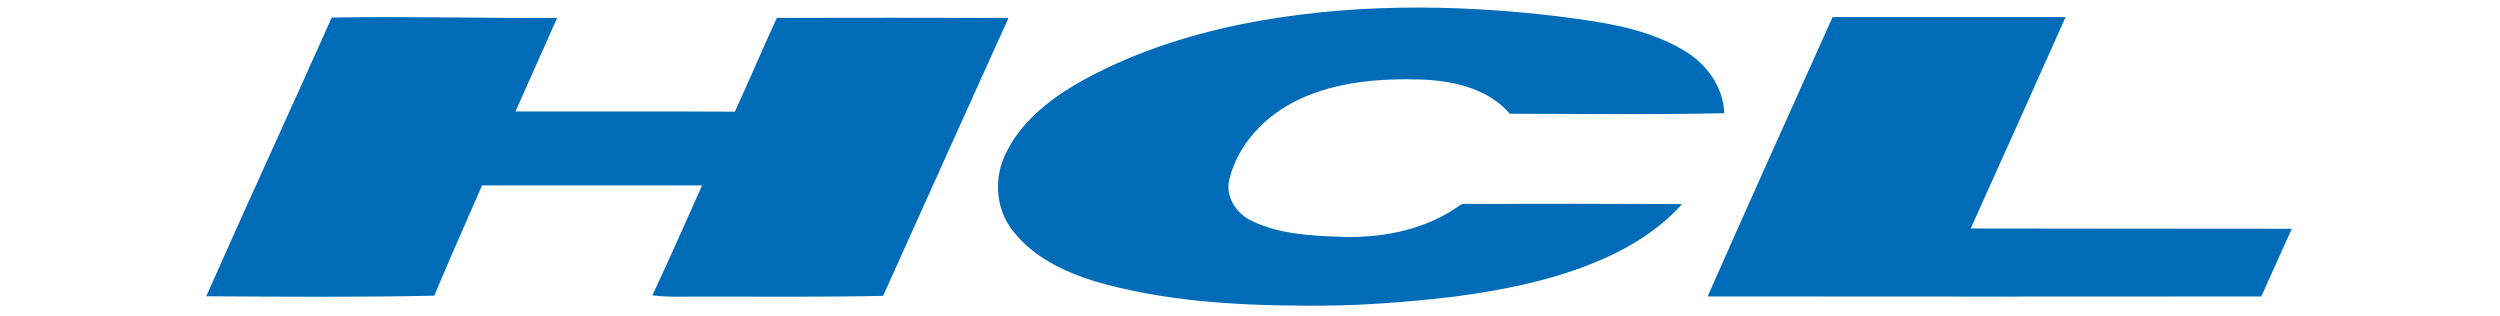
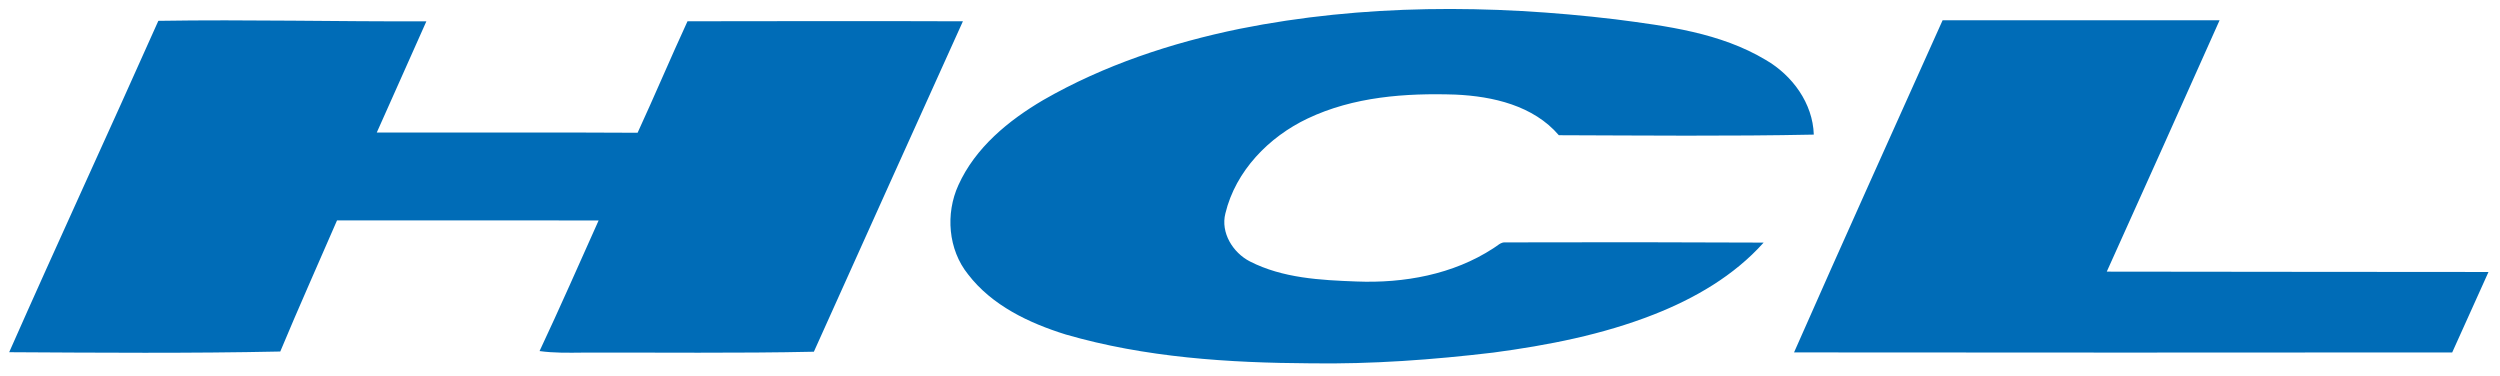
- <svg xmlns="http://www.w3.org/2000/svg" width="198pt" height="25pt" viewBox="0 0 986 148" version="1.1">
+ <svg xmlns="http://www.w3.org/2000/svg" width="40%" height="40%" viewBox="0 0 986 148" version="1.1">
  <g id="#006cb7ff">
    <path fill="#006cb7" opacity="1.00" d=" M 488.93 11.36 C 537.62 1.59 587.88 1.74 637.05 7.61 C 657.37 10.25 678.52 12.92 696.43 23.65 C 706.89 29.71 714.98 40.72 715.36 53.09 C 681.84 53.78 648.32 53.43 614.81 53.33 C 604.80 41.64 588.80 37.98 574.07 37.31 C 554.33 36.65 533.81 38.14 515.73 46.74 C 500.45 53.98 487.34 67.39 483.30 84.14 C 481.33 91.77 486.26 99.66 492.96 103.11 C 505.91 109.72 520.76 110.49 535.02 111.02 C 553.68 111.77 573.12 108.28 588.96 97.93 C 590.53 97.04 591.90 95.35 593.90 95.60 C 627.79 95.48 661.69 95.53 695.58 95.68 C 683.91 108.74 668.39 117.71 652.23 124.05 C 631.97 132.01 610.45 136.19 588.95 139.06 C 565.09 141.90 541.06 143.65 517.03 143.30 C 484.52 143.12 451.64 141.01 420.28 131.91 C 405.82 127.40 391.23 120.49 381.80 108.19 C 373.94 98.44 372.84 84.27 377.99 73.02 C 384.67 58.22 397.74 47.52 411.45 39.46 C 435.40 25.69 461.94 16.90 488.93 11.36 Z" />
    <path fill="#006cb7" opacity="1.00" d=" M 62.45 8.22 C 97.68 7.65 132.92 8.55 168.16 8.41 C 161.68 23.04 155.10 37.64 148.60 52.27 C 182.89 52.33 217.18 52.15 251.47 52.36 C 258.18 37.78 264.43 22.97 271.15 8.39 C 307.36 8.35 343.56 8.26 379.77 8.40 C 360.12 51.82 340.55 95.26 320.99 138.72 C 290.66 139.38 260.32 138.98 229.99 139.07 C 224.25 139.13 218.49 139.26 212.80 138.46 C 220.82 121.40 228.39 104.13 236.10 86.94 C 201.71 86.93 167.31 86.93 132.92 86.93 C 125.46 104.17 117.76 121.31 110.54 138.64 C 74.90 139.40 39.26 139.11 3.62 138.91 C 22.94 95.21 43.01 51.85 62.45 8.22 Z" />
    <path fill="#006cb7" opacity="1.00" d=" M 766.16 8.00 C 802.57 8.00 838.99 8.00 875.40 8.00 C 860.65 41.08 845.81 74.11 830.91 107.13 C 881.09 107.16 931.28 107.28 981.46 107.27 C 976.69 117.85 971.93 128.43 967.15 139.00 C 880.62 139.07 794.09 139.09 707.57 138.99 C 726.86 95.22 746.58 51.64 766.16 8.00 Z" />
  </g>
</svg>
